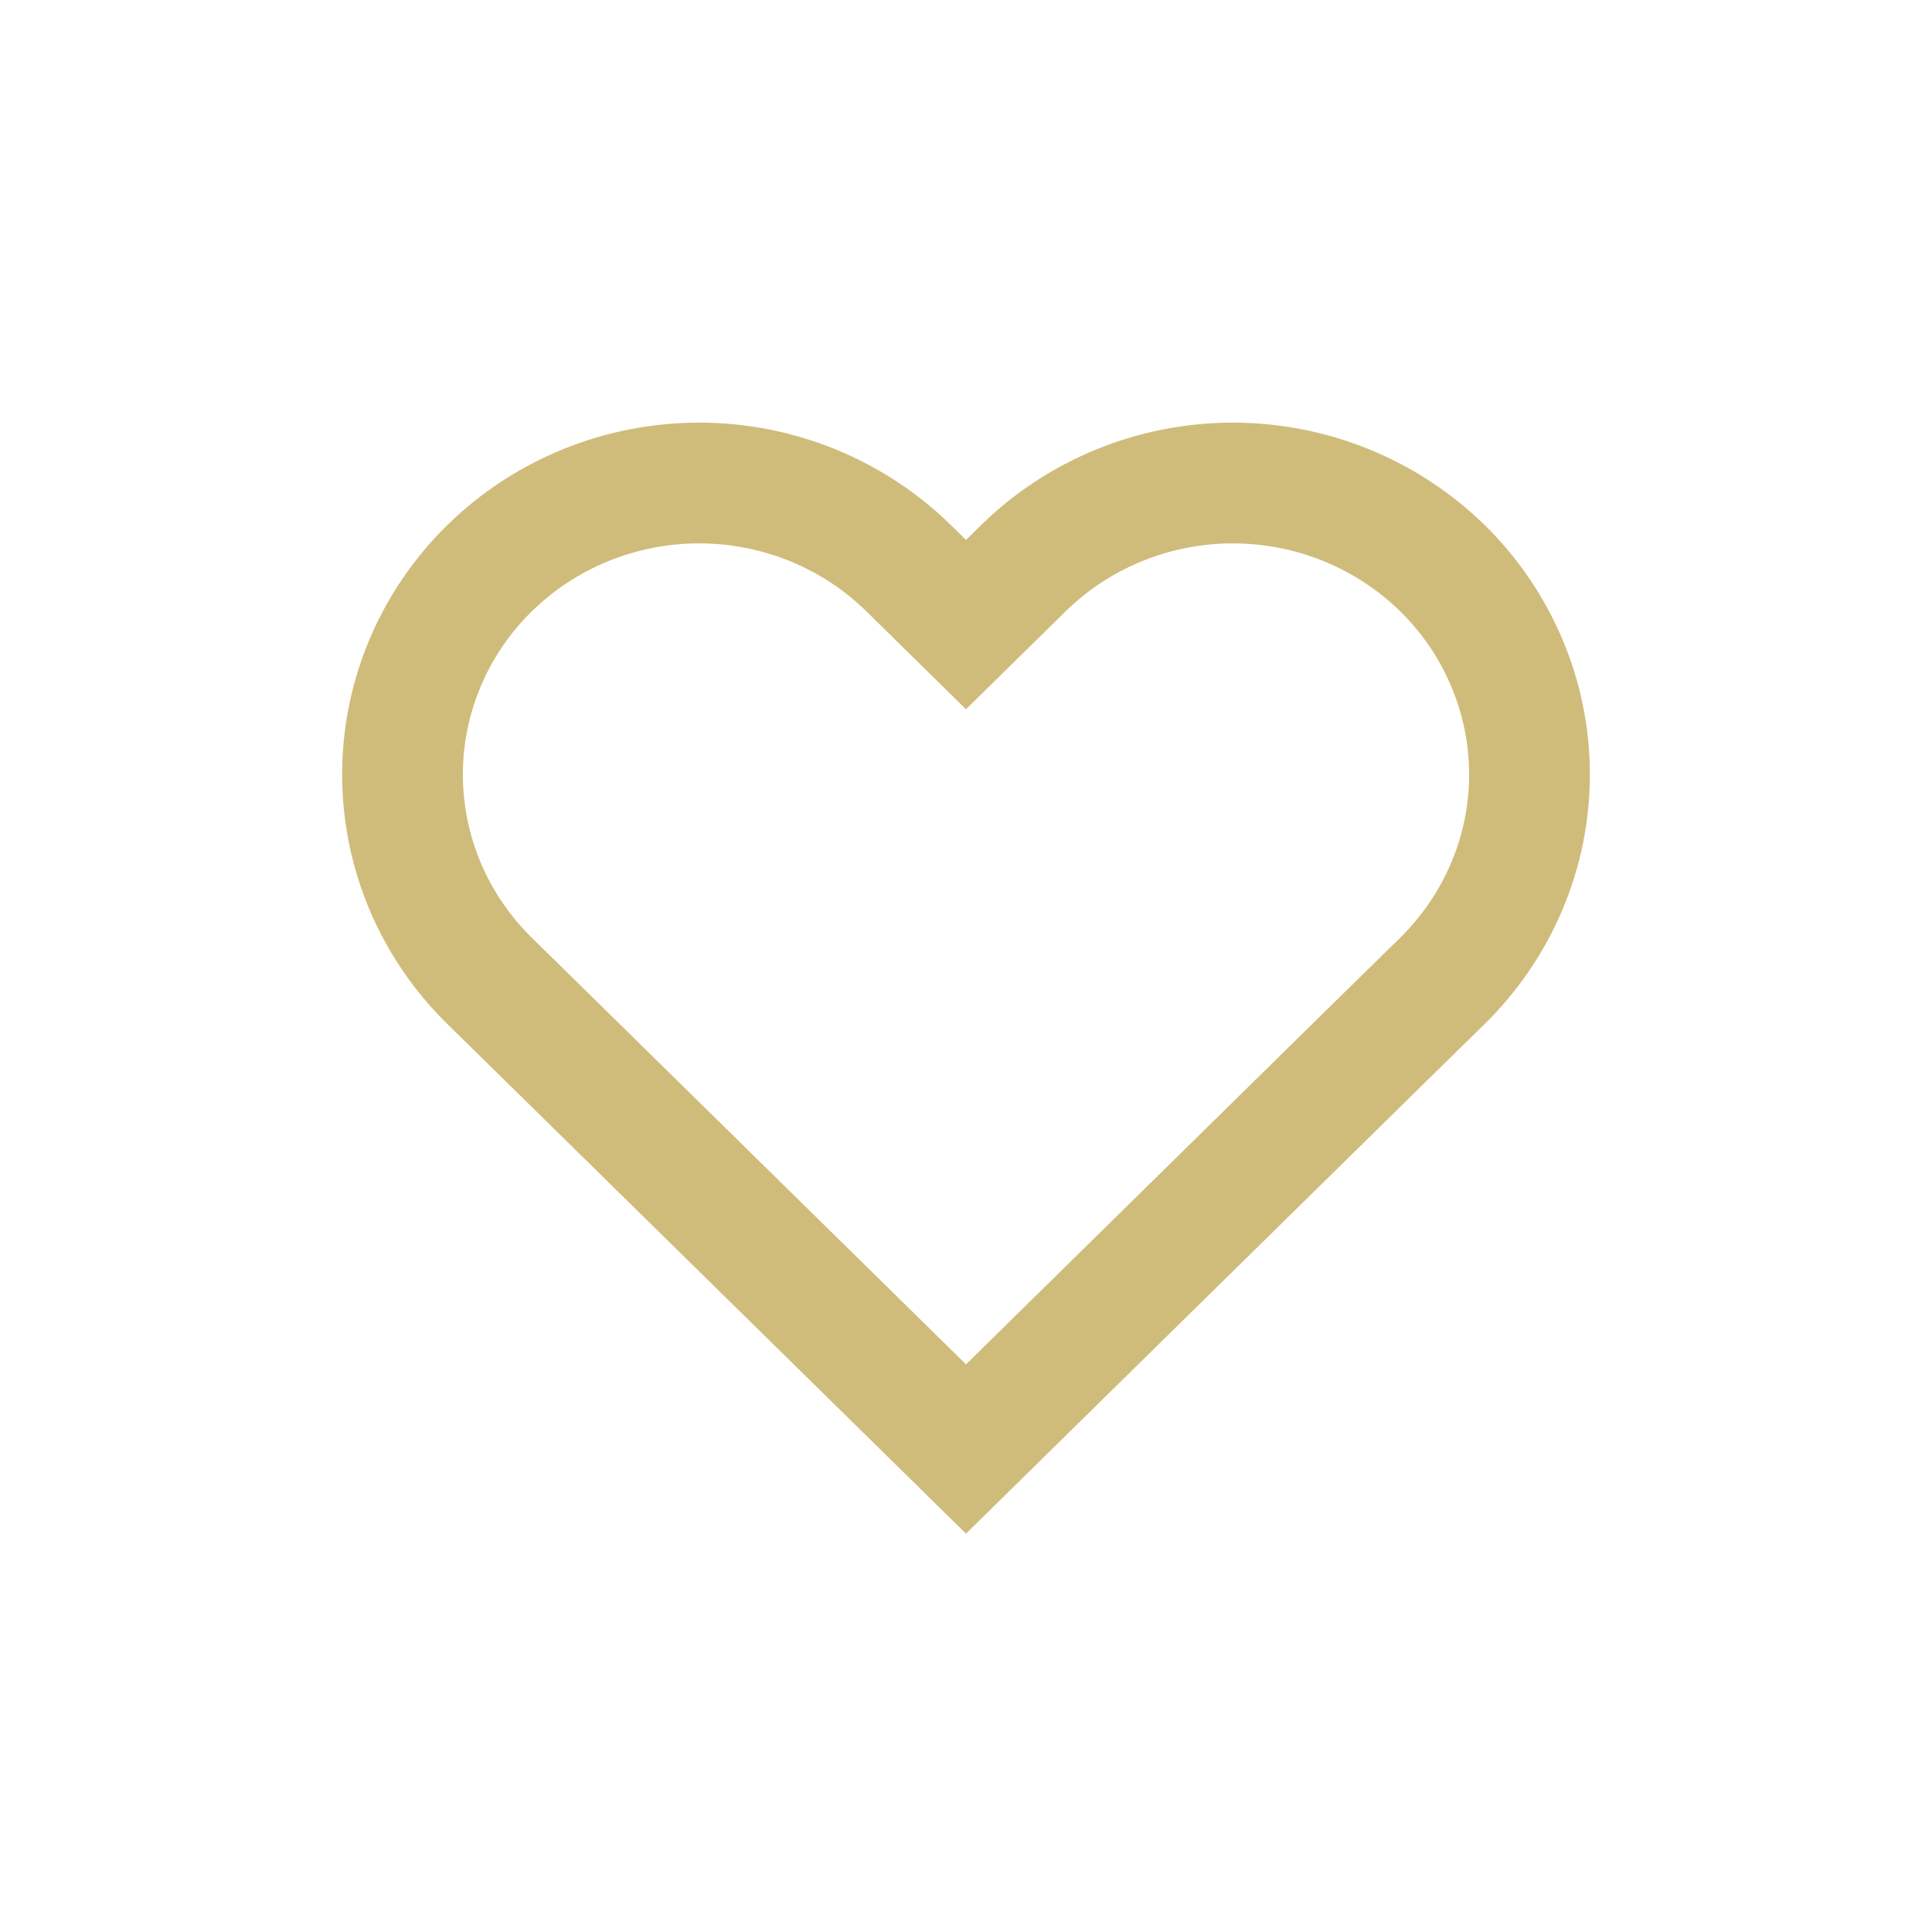
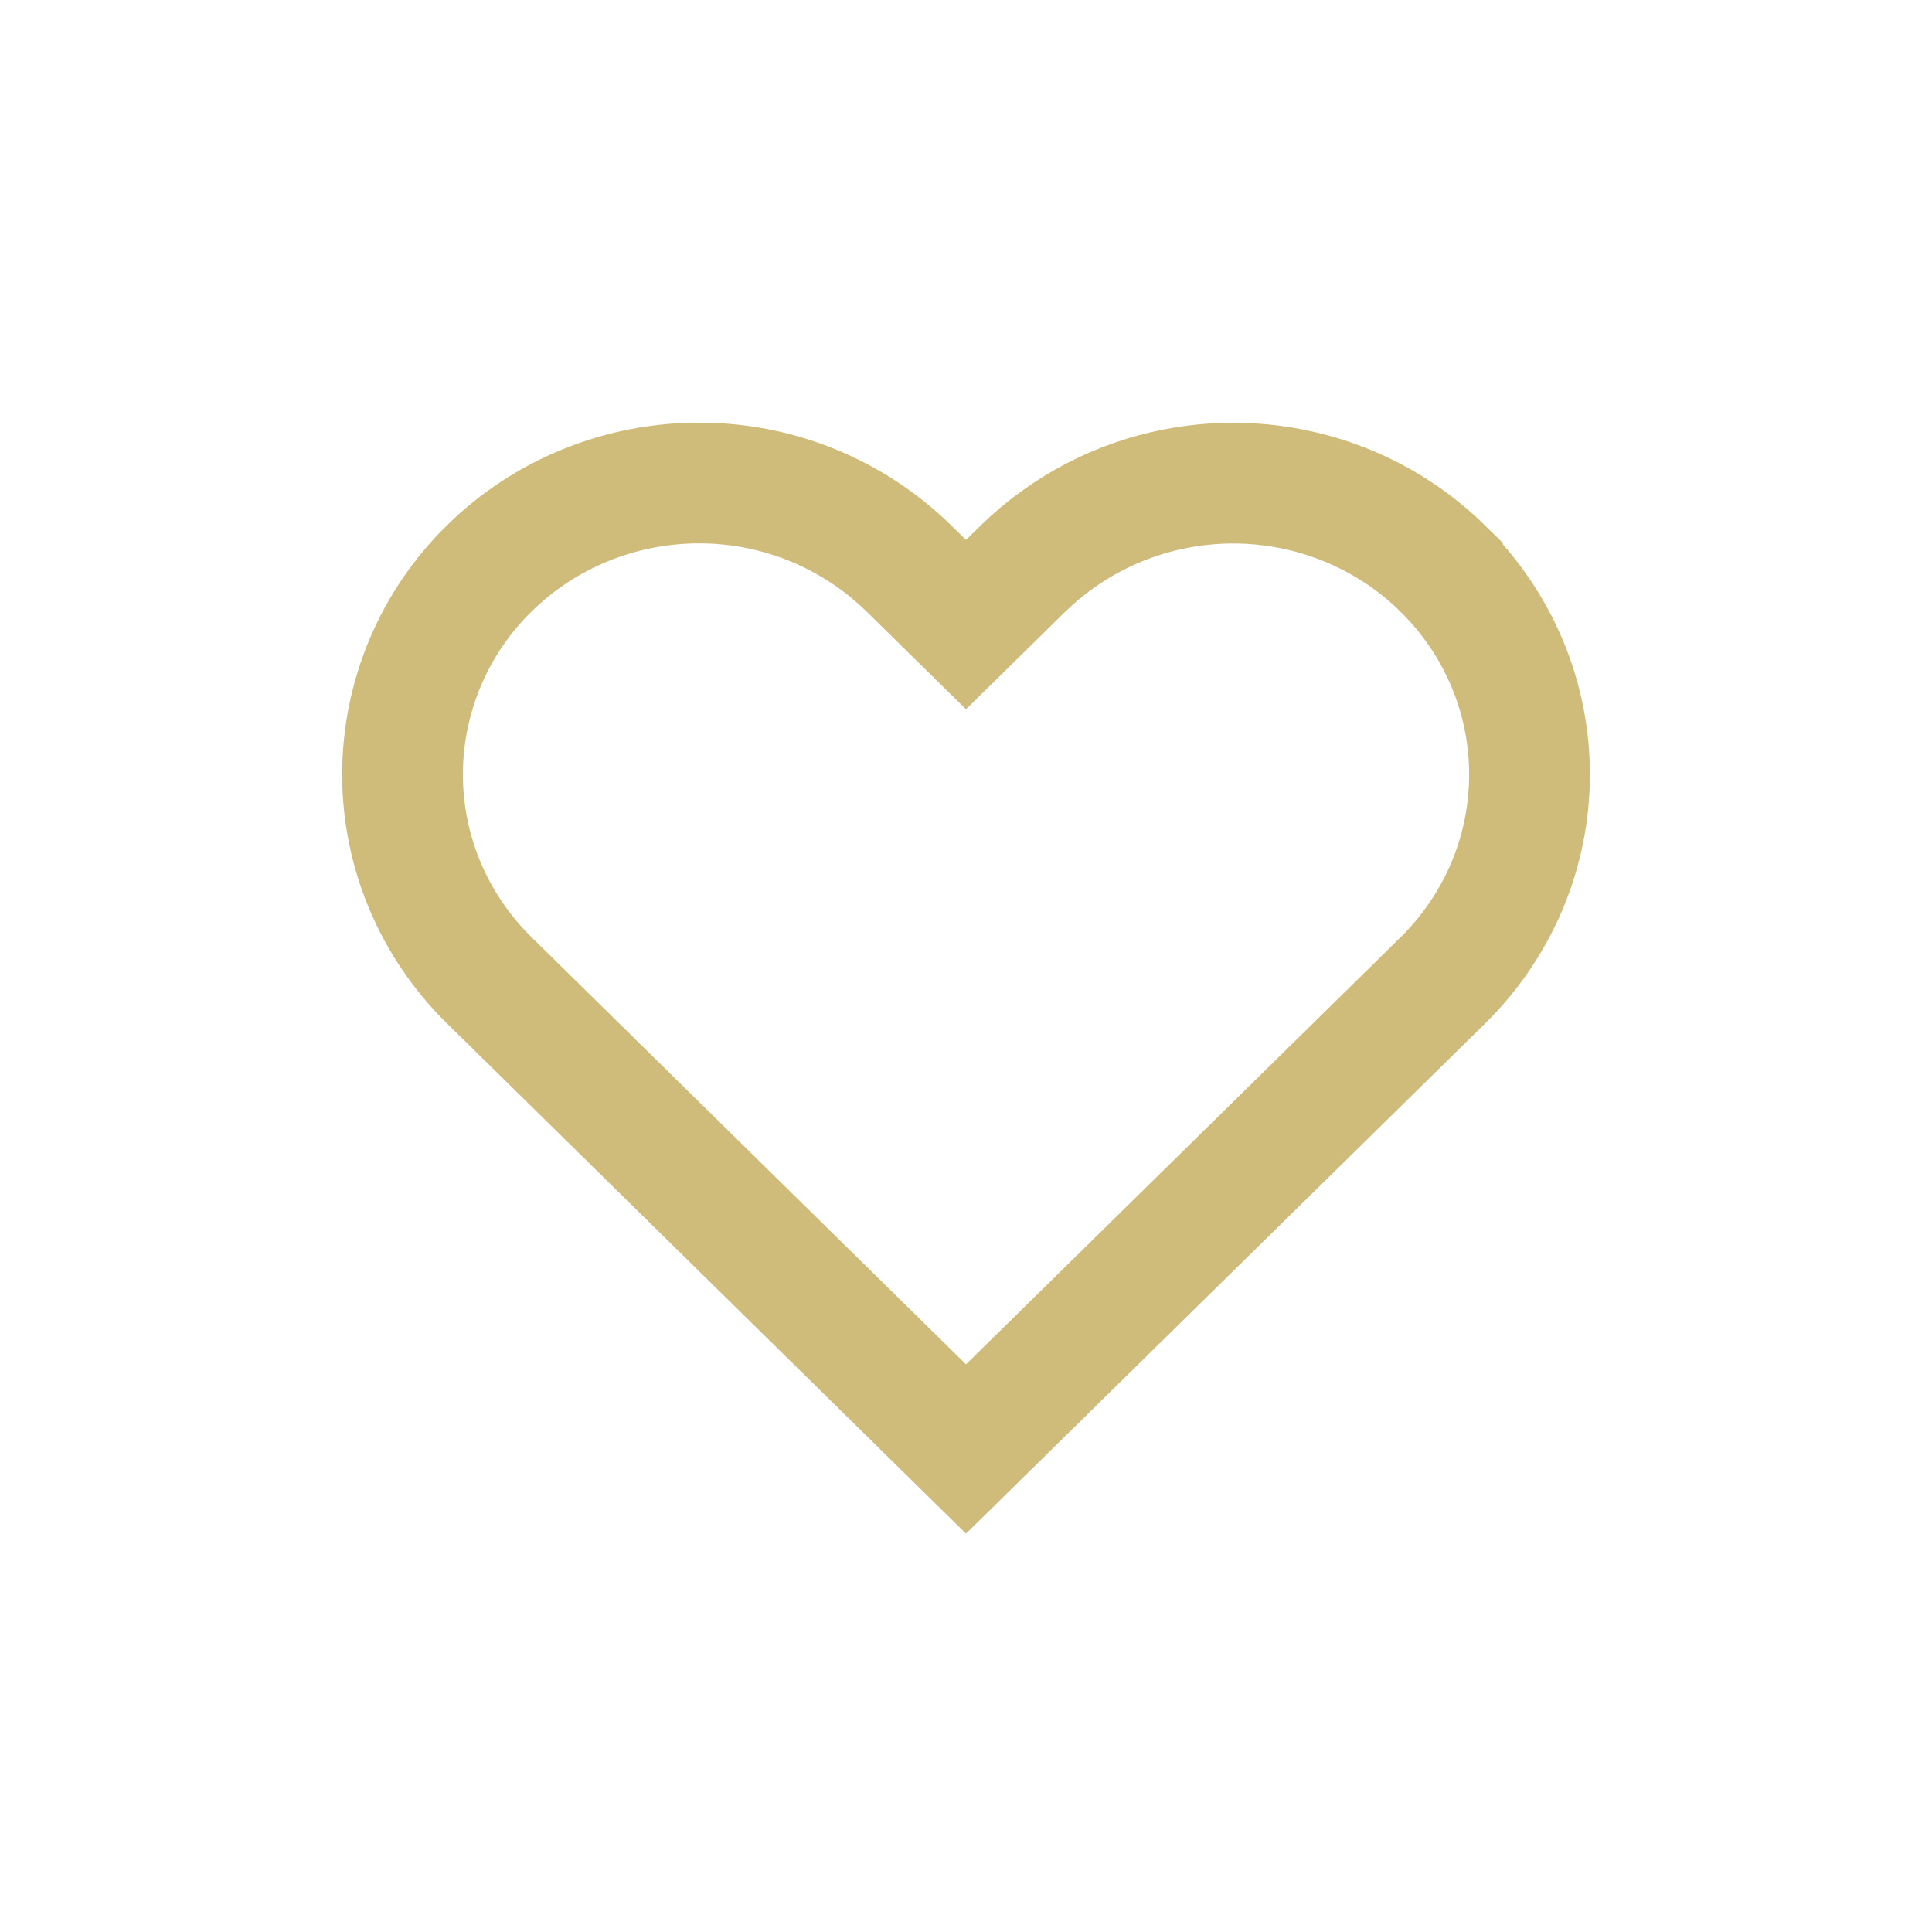
<svg xmlns="http://www.w3.org/2000/svg" width="24" height="24" viewBox="0 0 24 24" fill="none">
-   <path d="M17.921 7.061C17.578 6.725 17.172 6.458 16.725 6.276C16.278 6.094 15.799 6 15.315 6C14.831 6 14.352 6.094 13.905 6.276C13.458 6.458 13.052 6.725 12.71 7.061L12 7.759L11.29 7.061C10.599 6.382 9.662 6 8.685 6C7.707 6 6.77 6.382 6.079 7.061C5.388 7.74 5 8.661 5 9.621C5 10.582 5.388 11.503 6.079 12.182L6.789 12.879L12 18L17.21 12.879L17.921 12.182C18.263 11.845 18.534 11.446 18.719 11.007C18.905 10.568 19 10.097 19 9.621C19 9.146 18.905 8.675 18.719 8.236C18.534 7.796 18.263 7.397 17.921 7.061V7.061Z" stroke="#D0BC7A" stroke-width="1.5" />
+   <path d="M17.92 7.06a3.69 3.69 0 00-1.195-.784 3.74 3.74 0 00-4.015.785l-.71.698-.71-.698A3.718 3.718 0 008.685 6c-.978 0-1.915.38-2.606 1.06A3.59 3.59 0 005 9.62c0 .96.388 1.882 1.08 2.56l.71.698L12 18l5.21-5.12.71-.698c.343-.337.614-.736.8-1.175a3.565 3.565 0 000-2.771 3.617 3.617 0 00-.8-1.175v0z" stroke="#D0BC7A" stroke-width="1.5" />
</svg>
